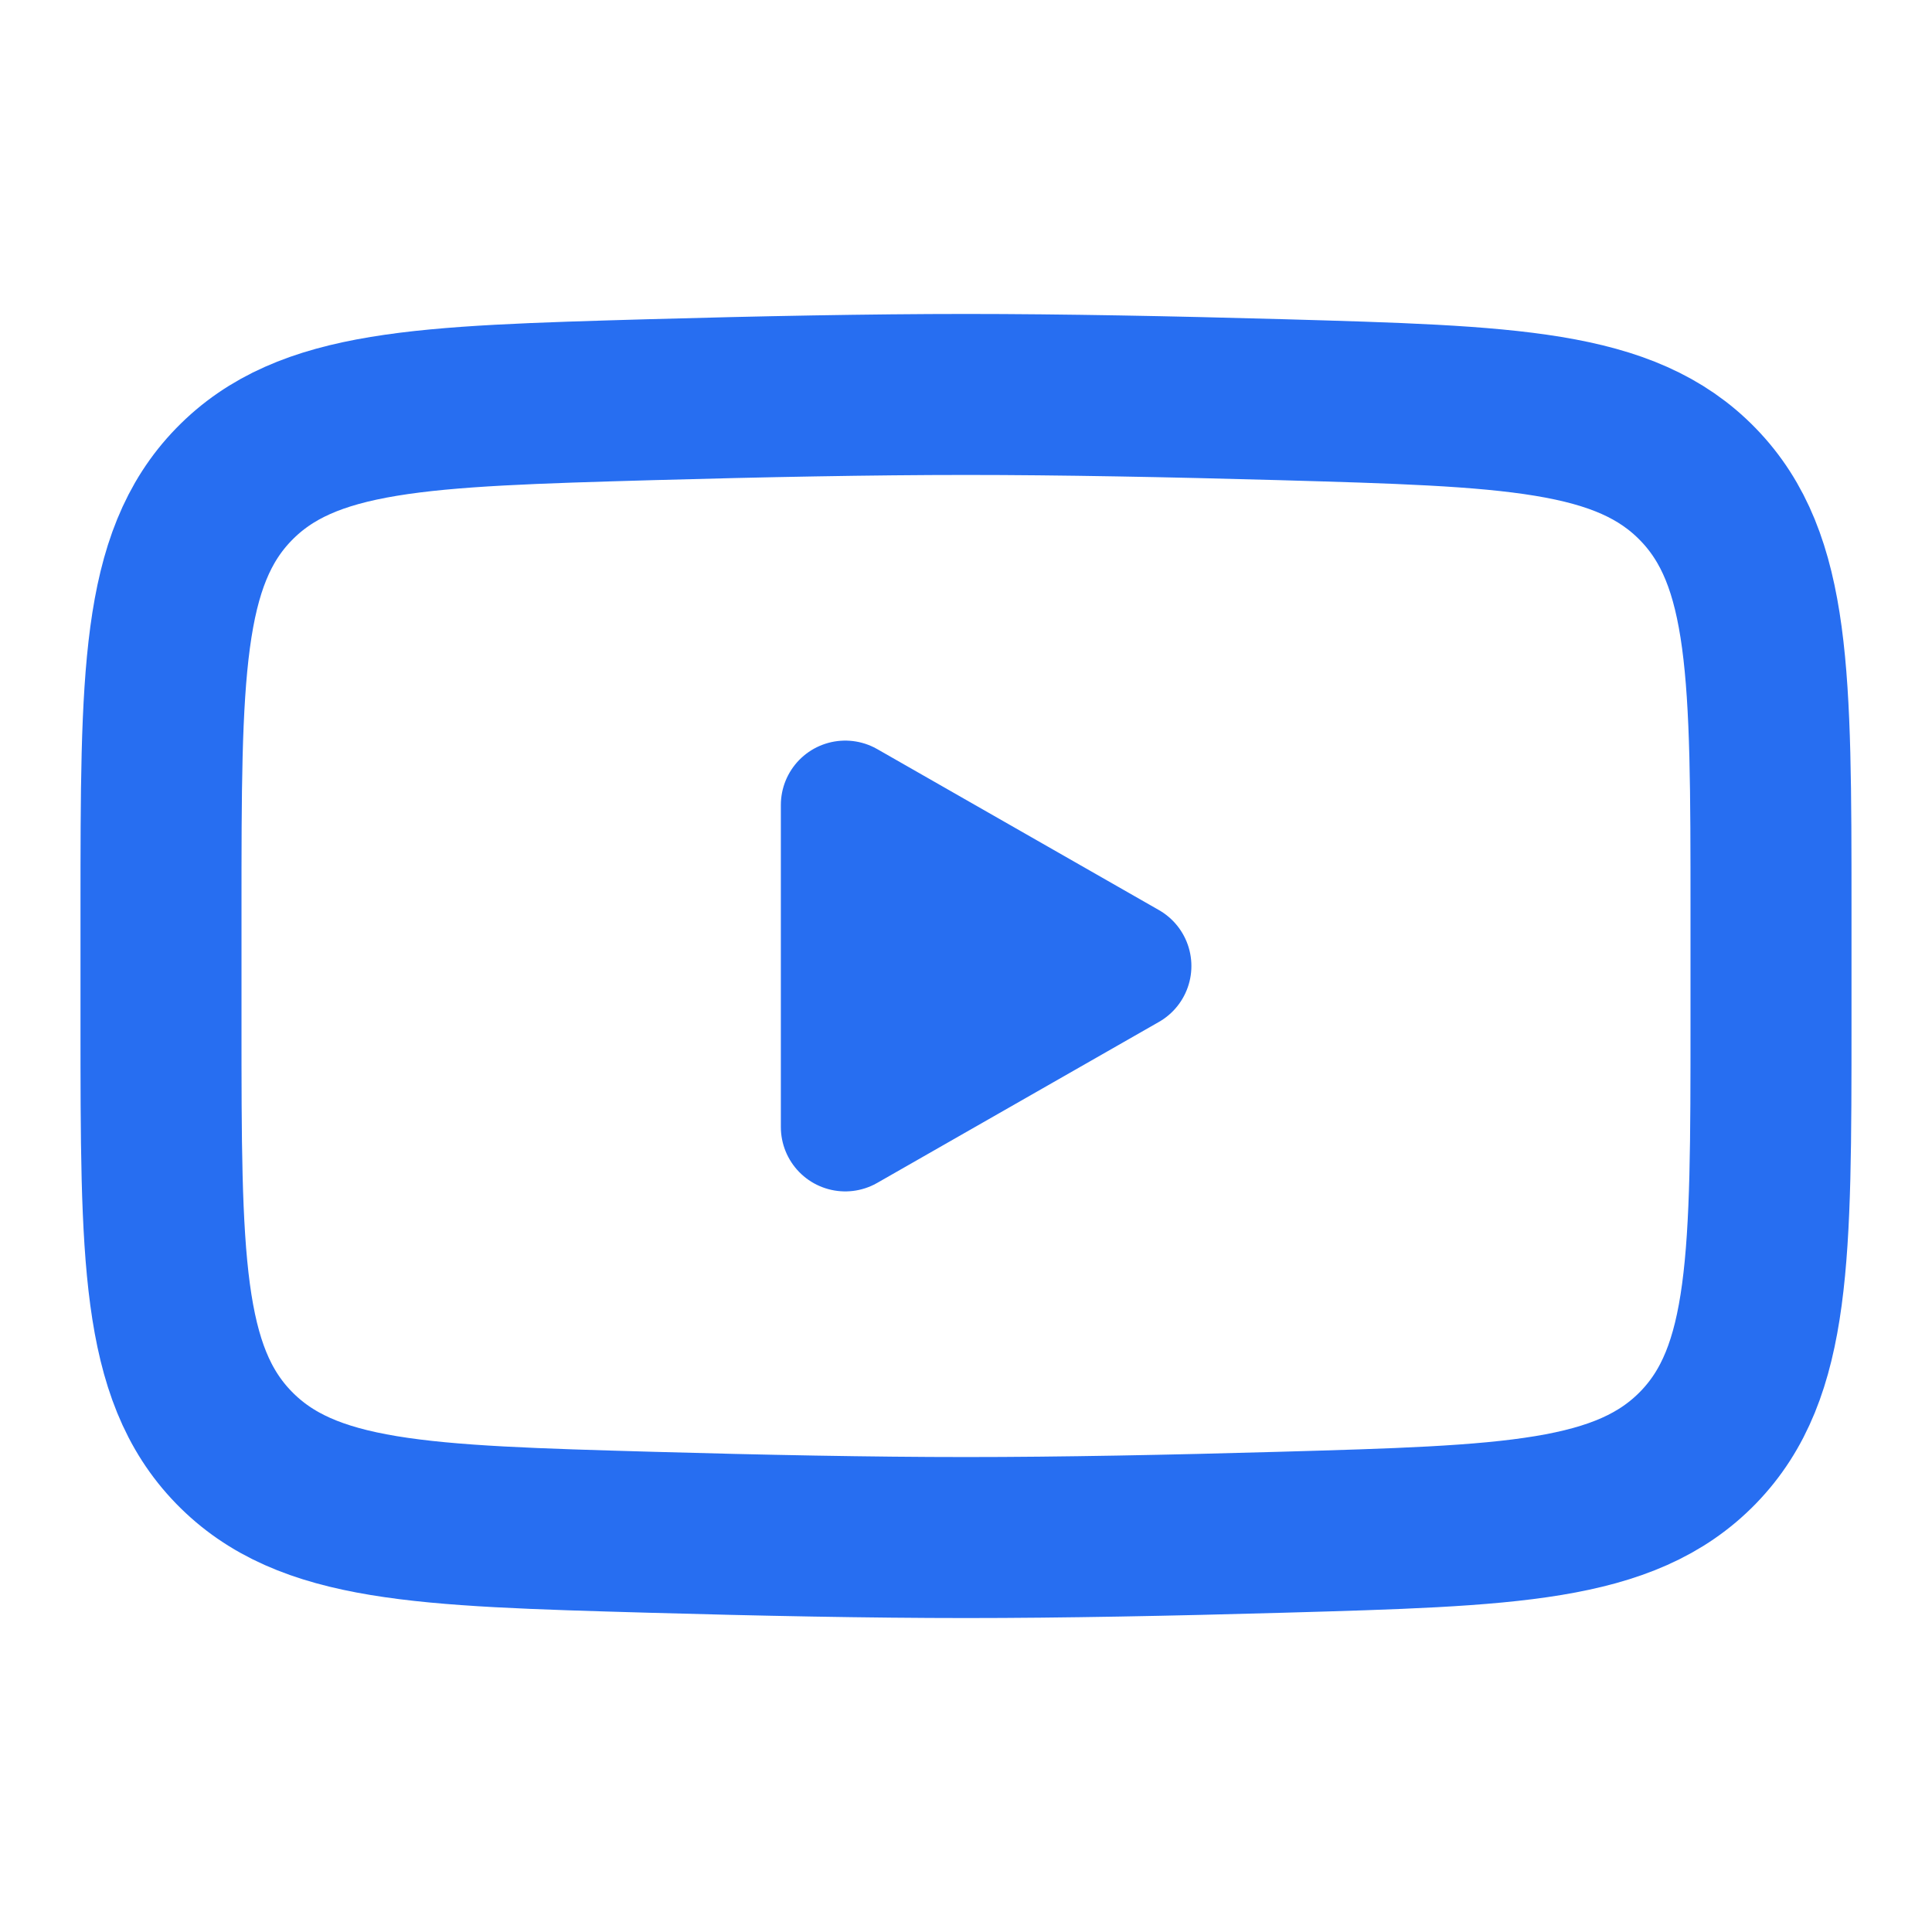
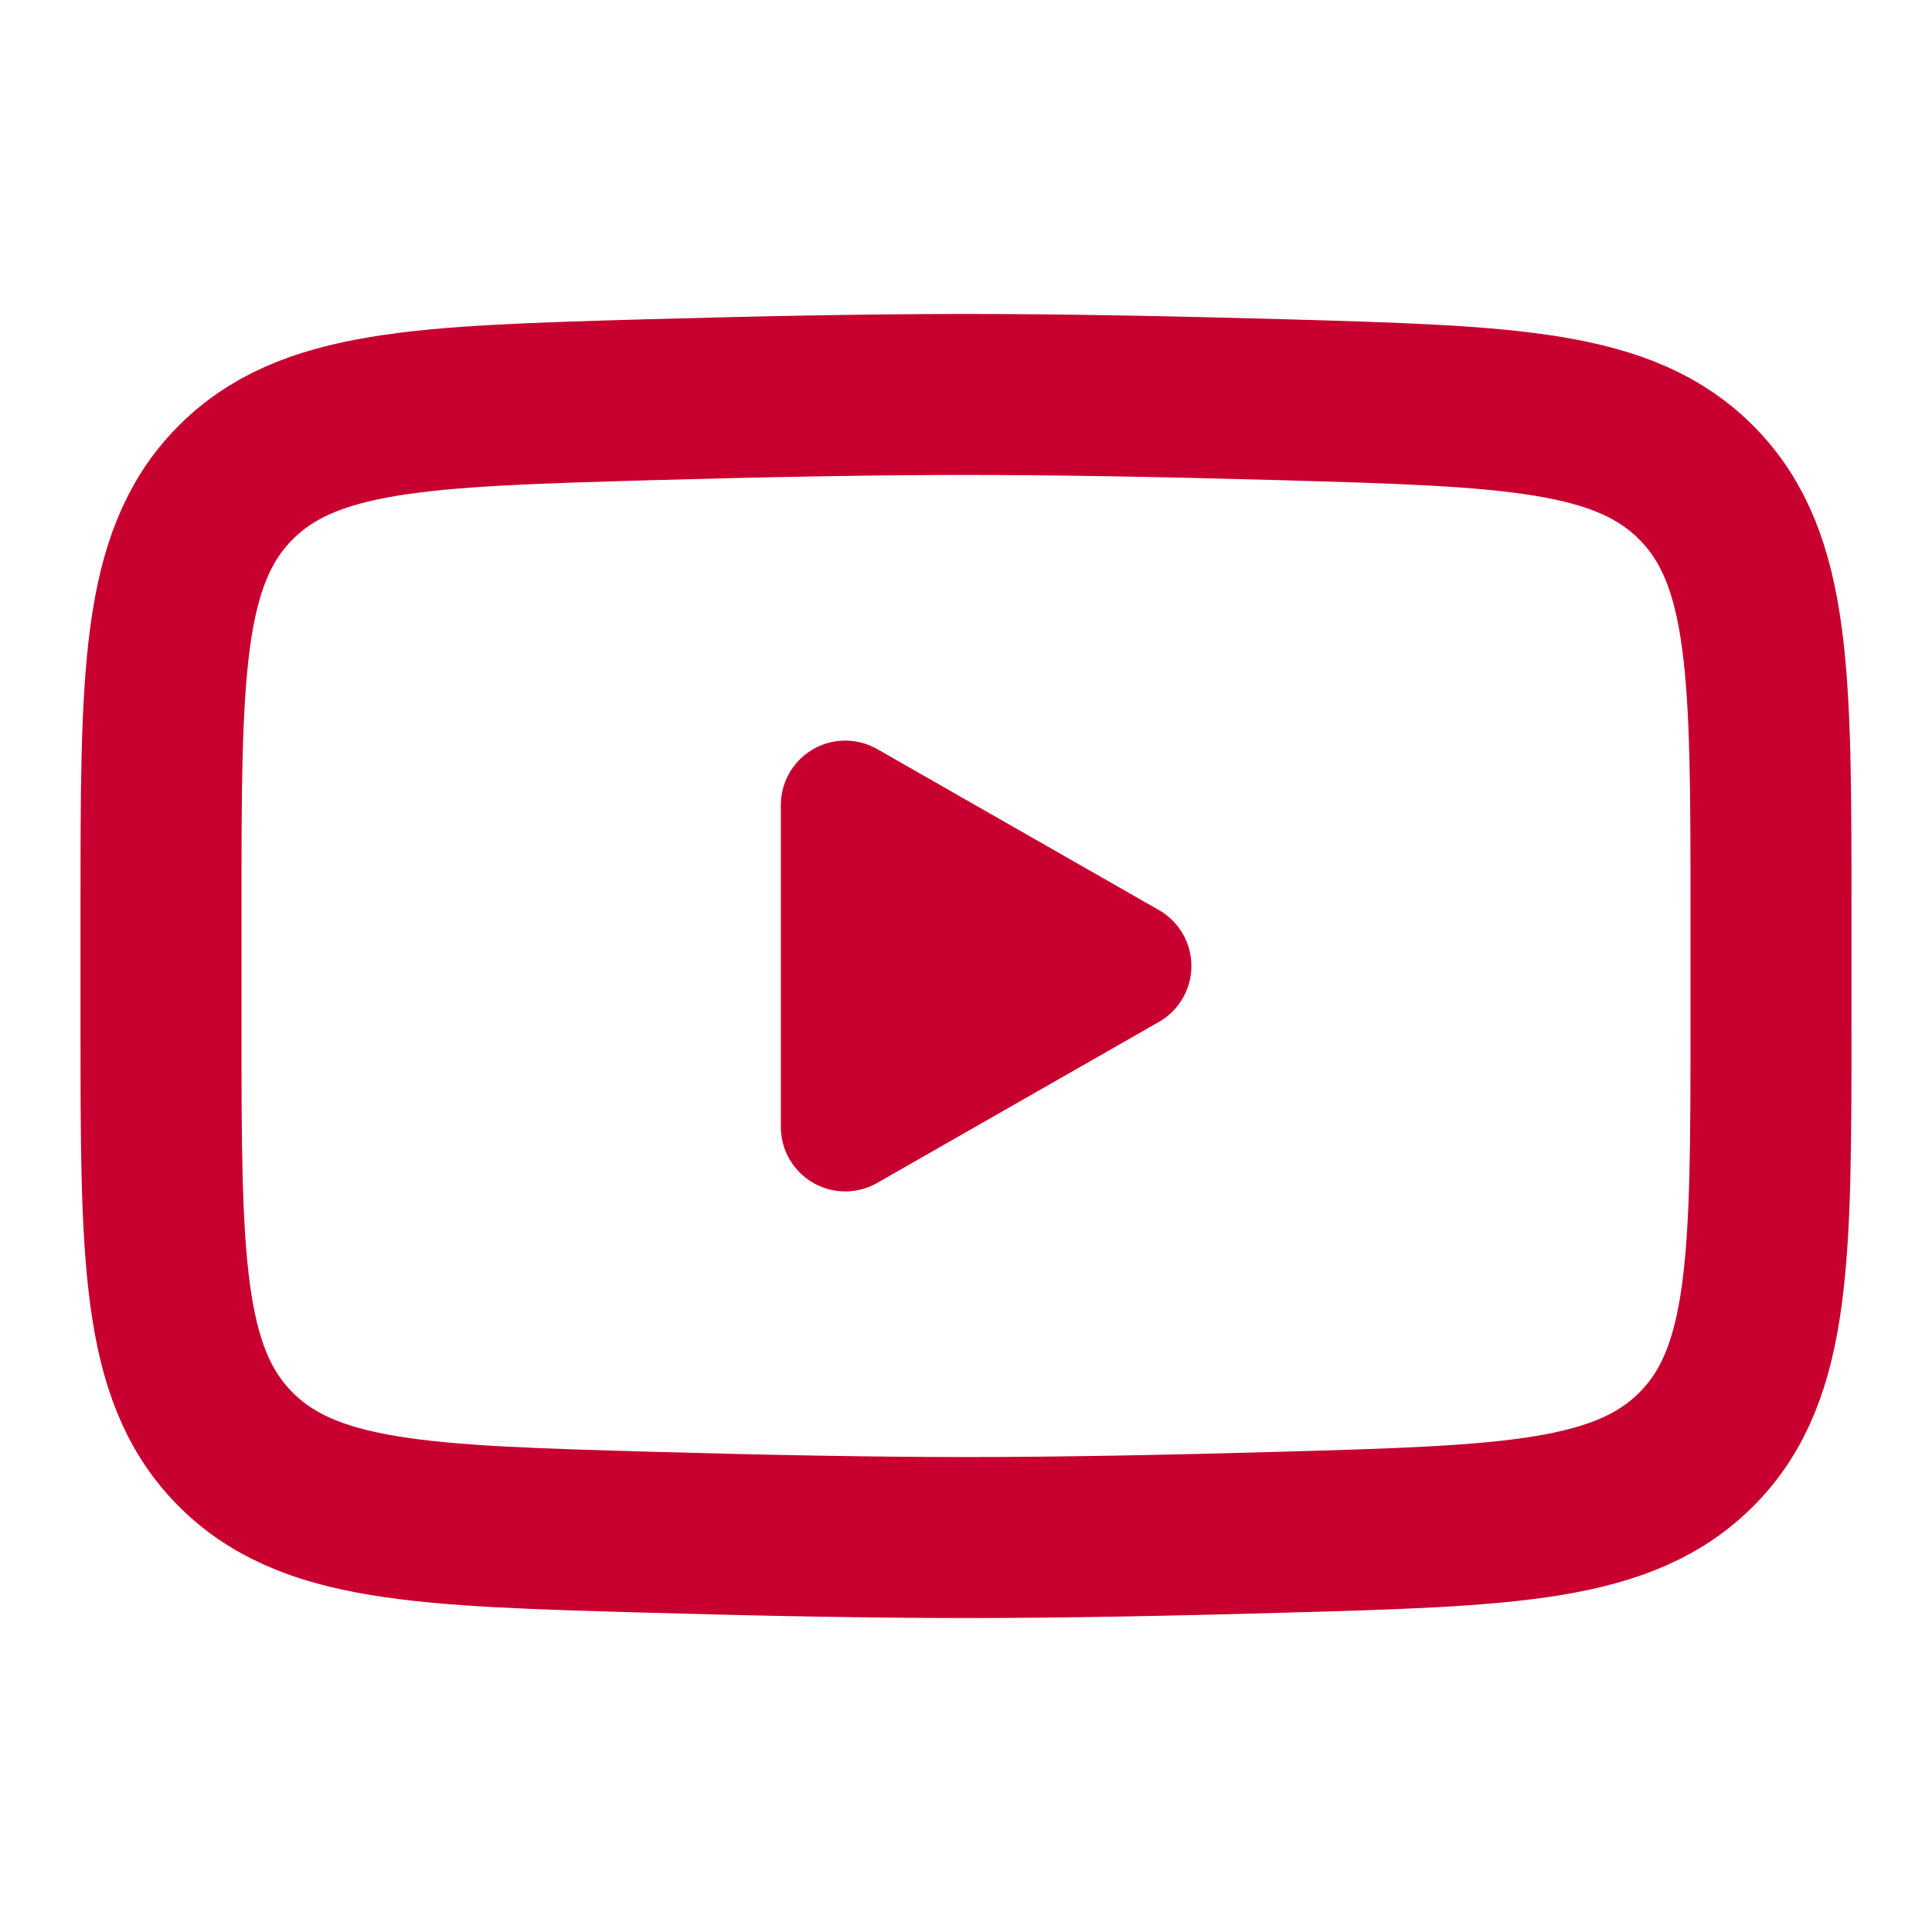
<svg xmlns="http://www.w3.org/2000/svg" width="30" height="30" viewBox="0 0 30 30" fill="none">
-   <path d="M17.5 15L13.125 17.5V12.5L17.5 15Z" fill="#276EF1" stroke="#276EF1" stroke-width="2" stroke-linecap="round" stroke-linejoin="round" />
-   <path d="M2.5 15.885V14.115C2.5 10.496 2.5 8.686 3.631 7.522C4.764 6.357 6.546 6.308 10.11 6.206C11.797 6.159 13.523 6.125 15 6.125C16.477 6.125 18.201 6.159 19.89 6.206C23.454 6.308 25.236 6.357 26.367 7.522C27.499 8.688 27.5 10.498 27.5 14.115V15.884C27.5 19.504 27.5 21.312 26.369 22.477C25.236 23.641 23.455 23.692 19.89 23.793C18.203 23.841 16.477 23.875 15 23.875C13.523 23.875 11.799 23.841 10.11 23.793C6.546 23.692 4.764 23.642 3.631 22.477C2.499 21.312 2.5 19.503 2.5 15.885Z" stroke="#276EF1" stroke-width="2.5" />
+   <path d="M17.5 15L13.125 17.5V12.5L17.5 15Z" fill="#C8002F" stroke="#C8002F" stroke-width="2" stroke-linecap="round" stroke-linejoin="round" />
+   <path d="M2.5 15.885V14.115C2.5 10.496 2.5 8.686 3.631 7.522C4.764 6.357 6.546 6.308 10.11 6.206C11.797 6.159 13.523 6.125 15 6.125C16.477 6.125 18.201 6.159 19.89 6.206C23.454 6.308 25.236 6.357 26.367 7.522C27.499 8.688 27.5 10.498 27.5 14.115V15.884C27.5 19.504 27.5 21.312 26.369 22.477C25.236 23.641 23.455 23.692 19.89 23.793C18.203 23.841 16.477 23.875 15 23.875C13.523 23.875 11.799 23.841 10.11 23.793C6.546 23.692 4.764 23.642 3.631 22.477C2.499 21.312 2.5 19.503 2.5 15.885Z" stroke="#C8002F" stroke-width="2.5" />
</svg>
